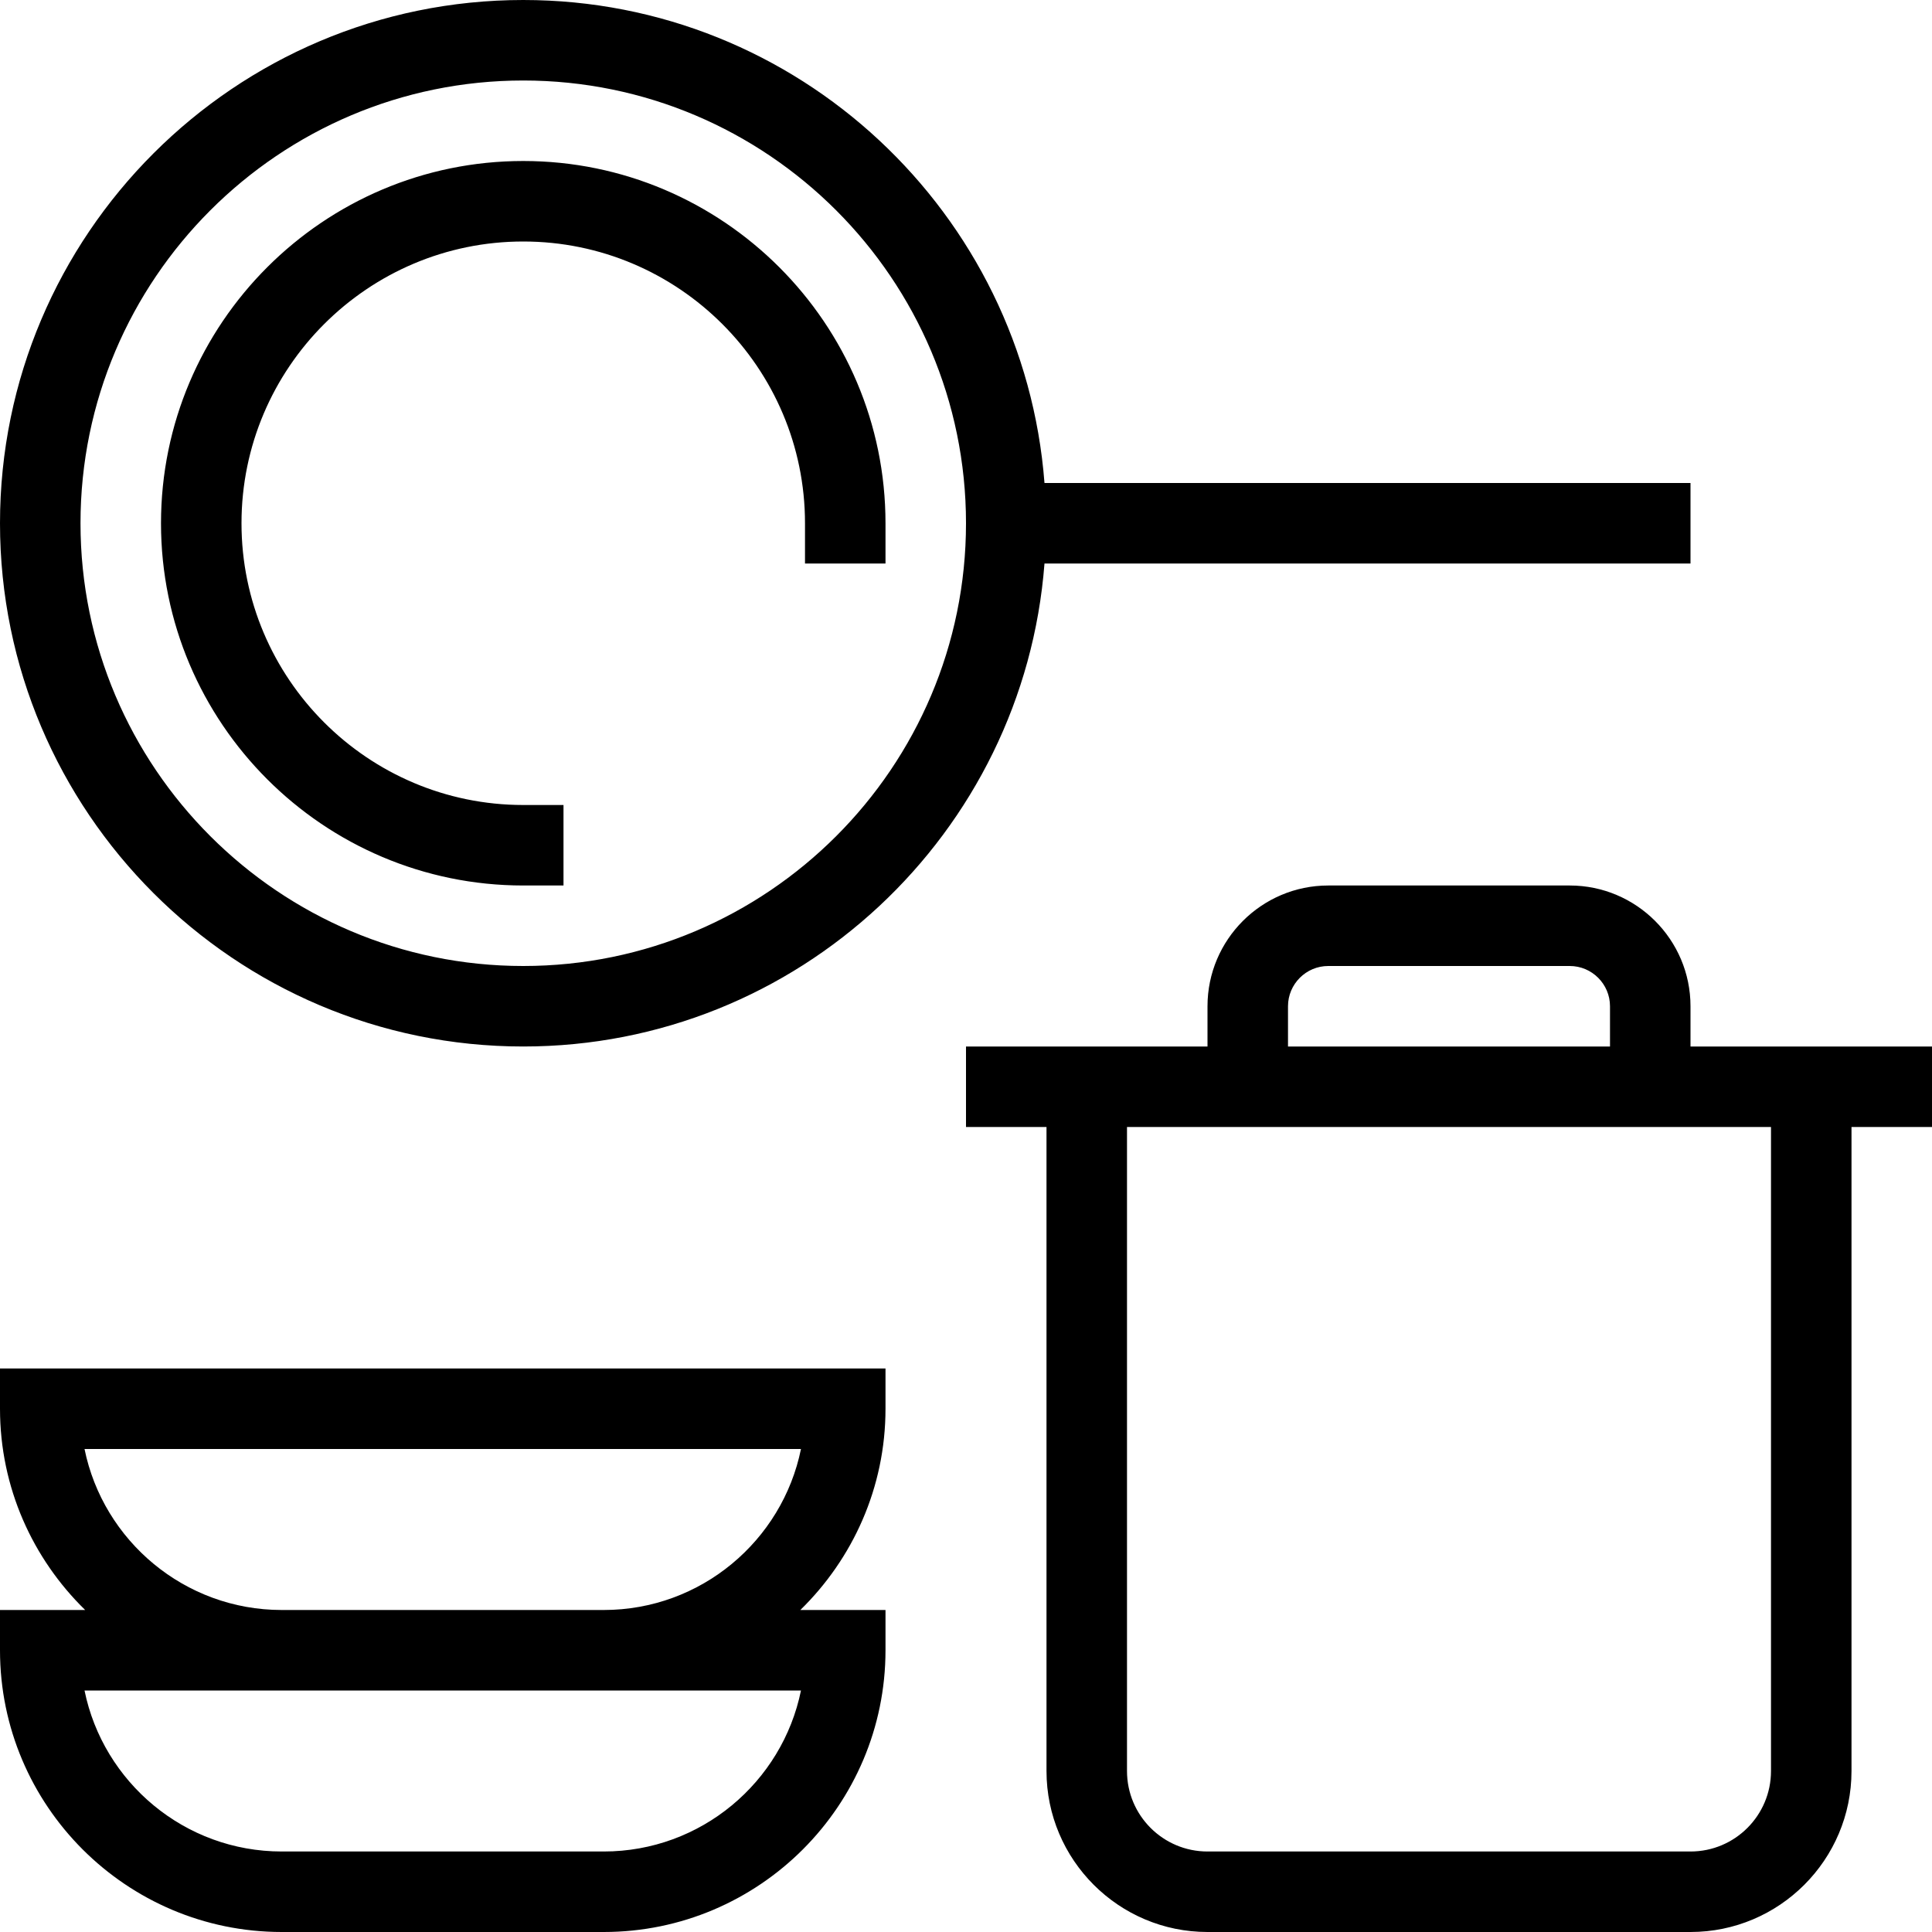
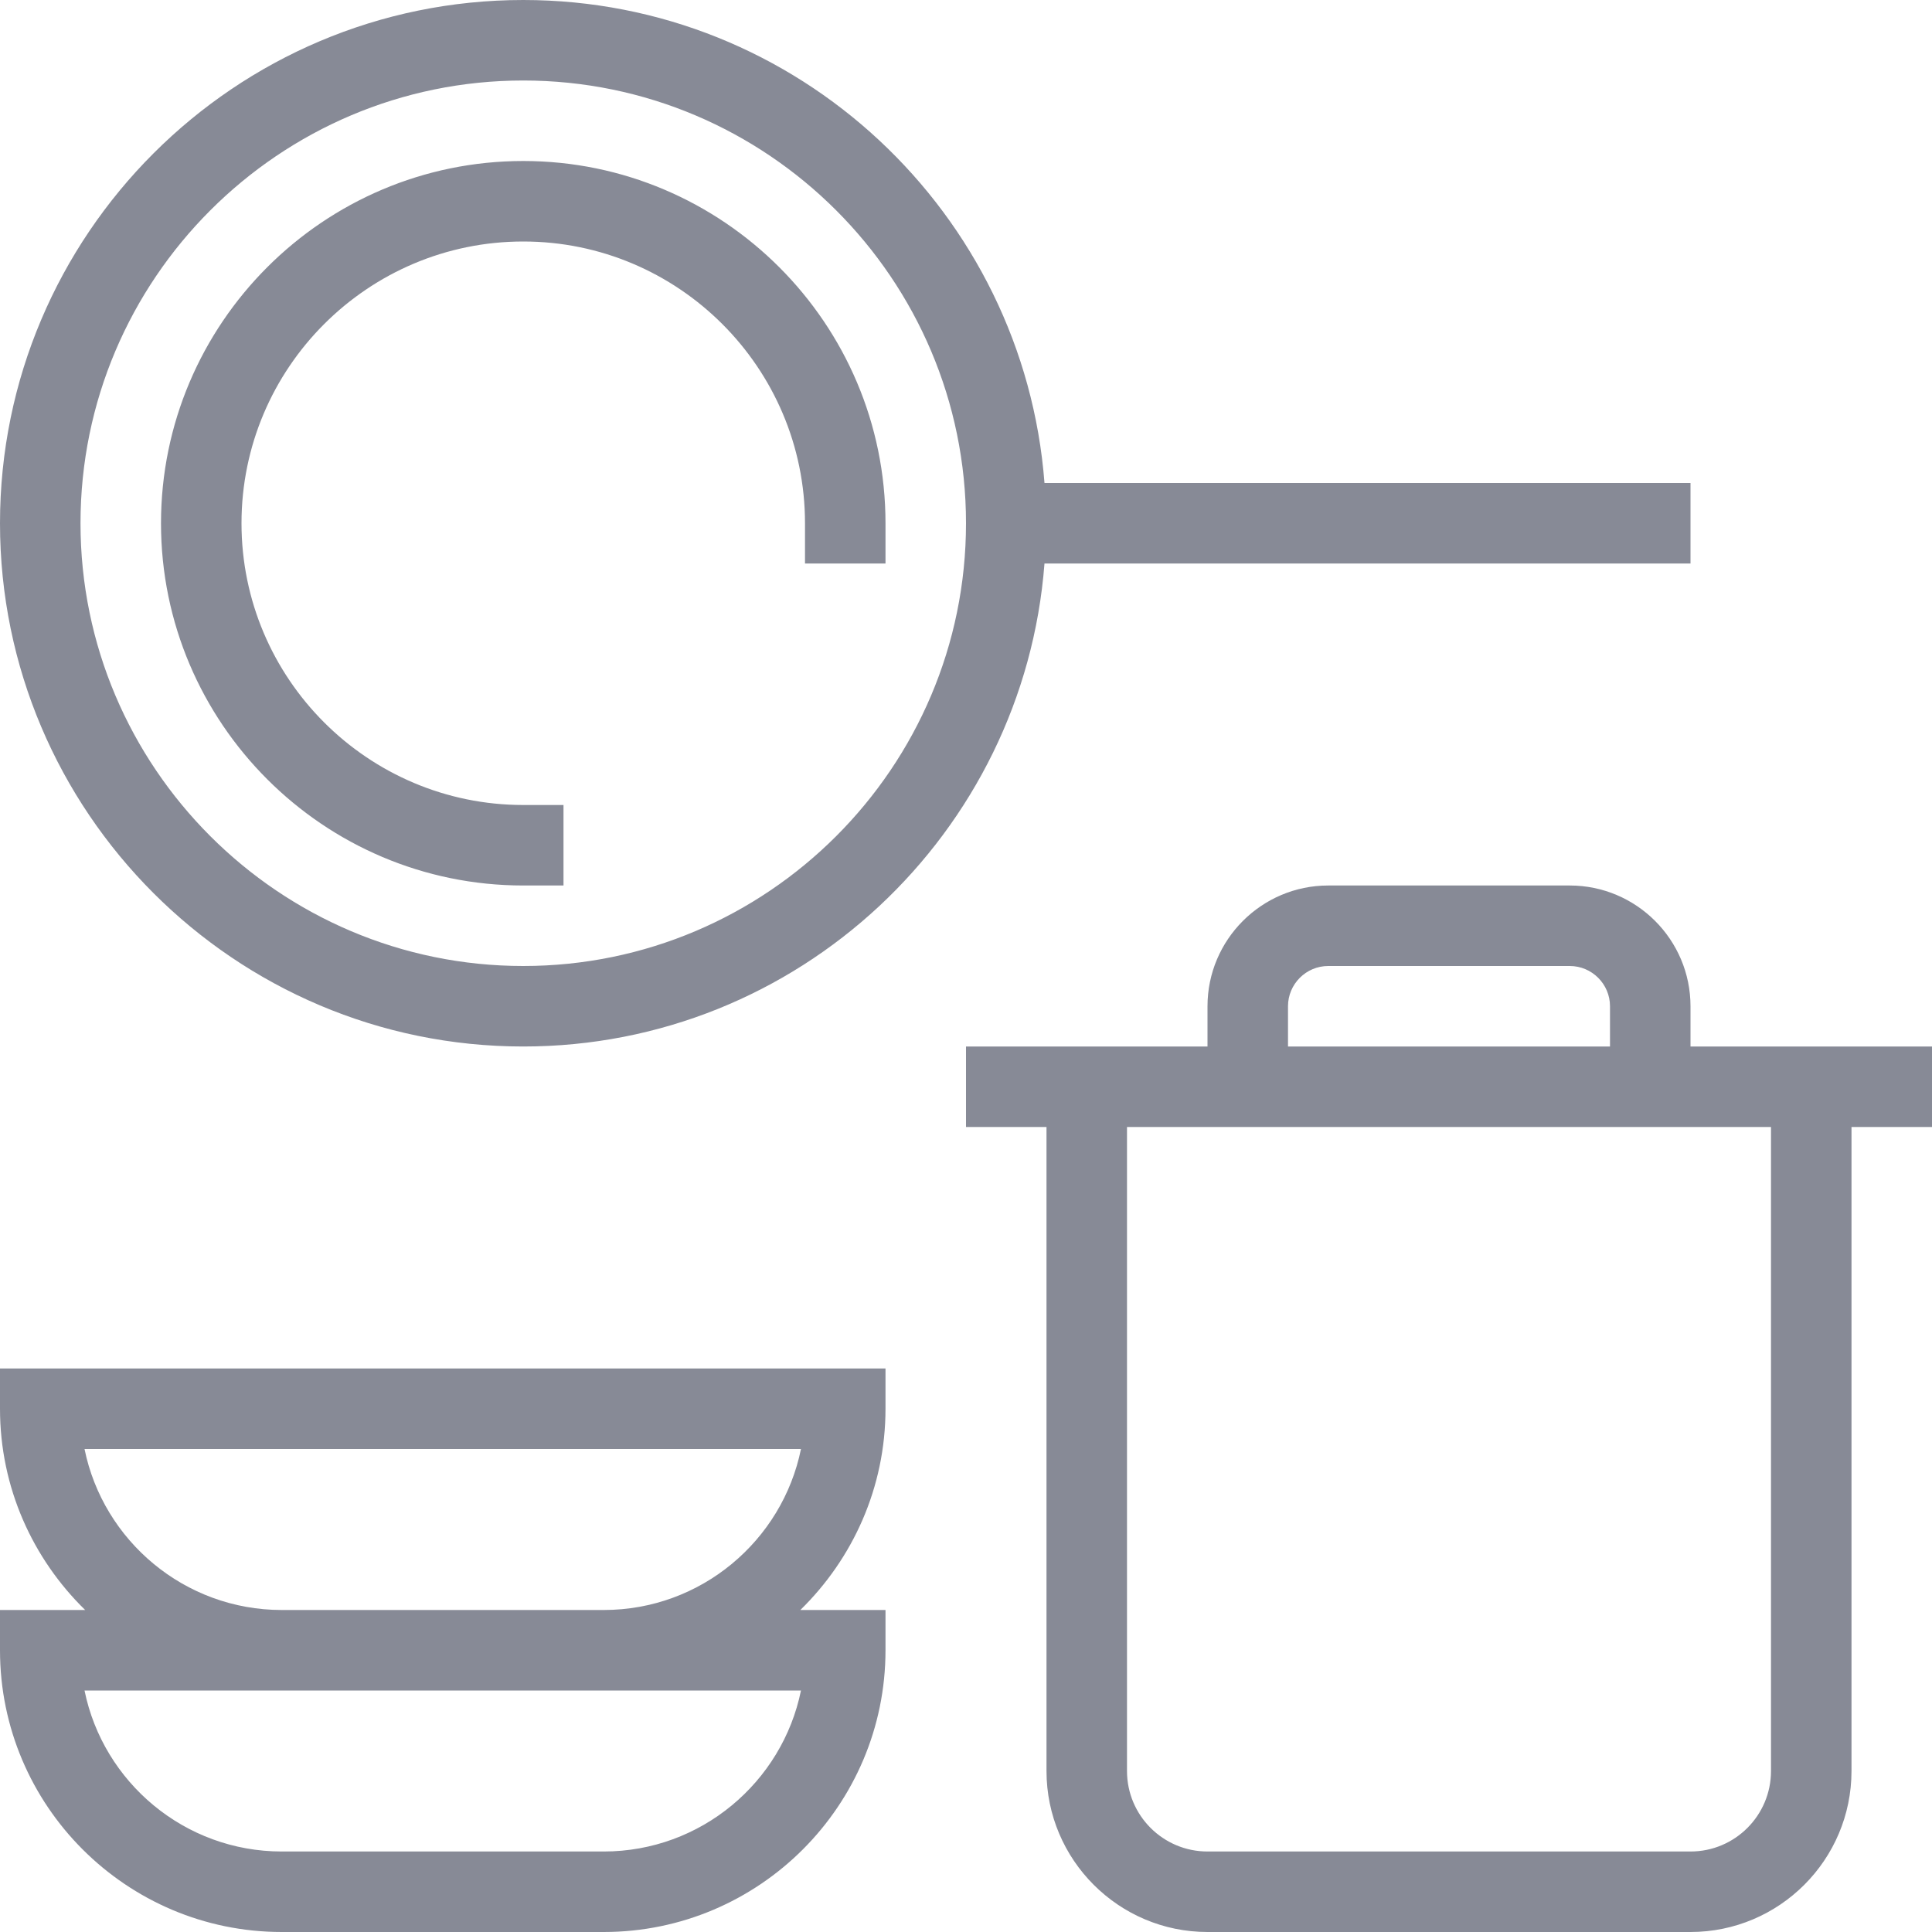
<svg xmlns="http://www.w3.org/2000/svg" id="Layer_1" data-name="Layer 1" viewBox="0 0 24 24">
-   <path d="M21,13v-.5c0-.827-.673-1.5-1.5-1.5h-3c-.827,0-1.5,.673-1.5,1.5v.5h-3v1h1v8c0,1.103,.897,2,2,2h6c1.103,0,2-.897,2-2V14h1v-1h-3Zm-5-.5c0-.276,.225-.5,.5-.5h3c.275,0,.5,.224,.5,.5v.5h-4v-.5Zm6,9.5c0,.552-.448,1-1,1h-6c-.552,0-1-.448-1-1V14h8v8ZM0,17.5c0,.98,.407,1.864,1.058,2.5H0v.5c0,1.93,1.57,3.5,3.5,3.5H7.5c1.93,0,3.5-1.57,3.5-3.5v-.5h-1.058c.651-.636,1.058-1.52,1.058-2.5v-.5H0v.5Zm9.95,3.5c-.232,1.14-1.243,2-2.45,2H3.5c-1.207,0-2.218-.86-2.45-2H9.95Zm0-3c-.232,1.14-1.243,2-2.45,2H3.5c-1.207,0-2.218-.86-2.45-2H9.95ZM21,7v-1H12.975c-.257-3.351-3.059-6-6.475-6C2.916,0,0,2.916,0,6.5s2.916,6.5,6.5,6.5c3.415,0,6.218-2.649,6.475-6h8.025ZM6.5,12c-3.032,0-5.5-2.467-5.5-5.5S3.468,1,6.5,1s5.5,2.467,5.5,5.5-2.468,5.5-5.5,5.5Zm4.5-5.5v.5h-1v-.5c0-1.93-1.57-3.5-3.5-3.5s-3.5,1.57-3.5,3.5,1.57,3.5,3.5,3.5h.5v1h-.5c-2.481,0-4.5-2.019-4.5-4.5S4.019,2,6.5,2s4.5,2.019,4.5,4.5Z" />
+   <path d="M21,13v-.5c0-.827-.673-1.5-1.5-1.5h-3c-.827,0-1.5,.673-1.5,1.5v.5h-3v1h1v8c0,1.103,.897,2,2,2h6c1.103,0,2-.897,2-2V14h1v-1h-3Zm-5-.5c0-.276,.225-.5,.5-.5h3c.275,0,.5,.224,.5,.5v.5h-4v-.5Zm6,9.5c0,.552-.448,1-1,1h-6c-.552,0-1-.448-1-1V14h8v8ZM0,17.5c0,.98,.407,1.864,1.058,2.5H0v.5c0,1.93,1.57,3.5,3.5,3.5H7.5c1.93,0,3.5-1.57,3.5-3.5v-.5h-1.058c.651-.636,1.058-1.52,1.058-2.5v-.5H0v.5Zm9.95,3.5c-.232,1.14-1.243,2-2.45,2H3.5c-1.207,0-2.218-.86-2.45-2H9.95Zm0-3c-.232,1.14-1.243,2-2.45,2H3.5c-1.207,0-2.218-.86-2.45-2H9.95ZM21,7v-1H12.975c-.257-3.351-3.059-6-6.475-6C2.916,0,0,2.916,0,6.5s2.916,6.5,6.5,6.5c3.415,0,6.218-2.649,6.475-6h8.025ZM6.5,12c-3.032,0-5.5-2.467-5.5-5.5S3.468,1,6.5,1s5.5,2.467,5.5,5.5-2.468,5.5-5.5,5.5Zm4.5-5.5v.5h-1v-.5c0-1.93-1.57-3.5-3.5-3.5s-3.5,1.57-3.5,3.5,1.57,3.5,3.5,3.5h.5v1h-.5c-2.481,0-4.5-2.019-4.5-4.5S4.019,2,6.5,2s4.5,2.019,4.5,4.5Z" fill="#878a96" />
</svg>
